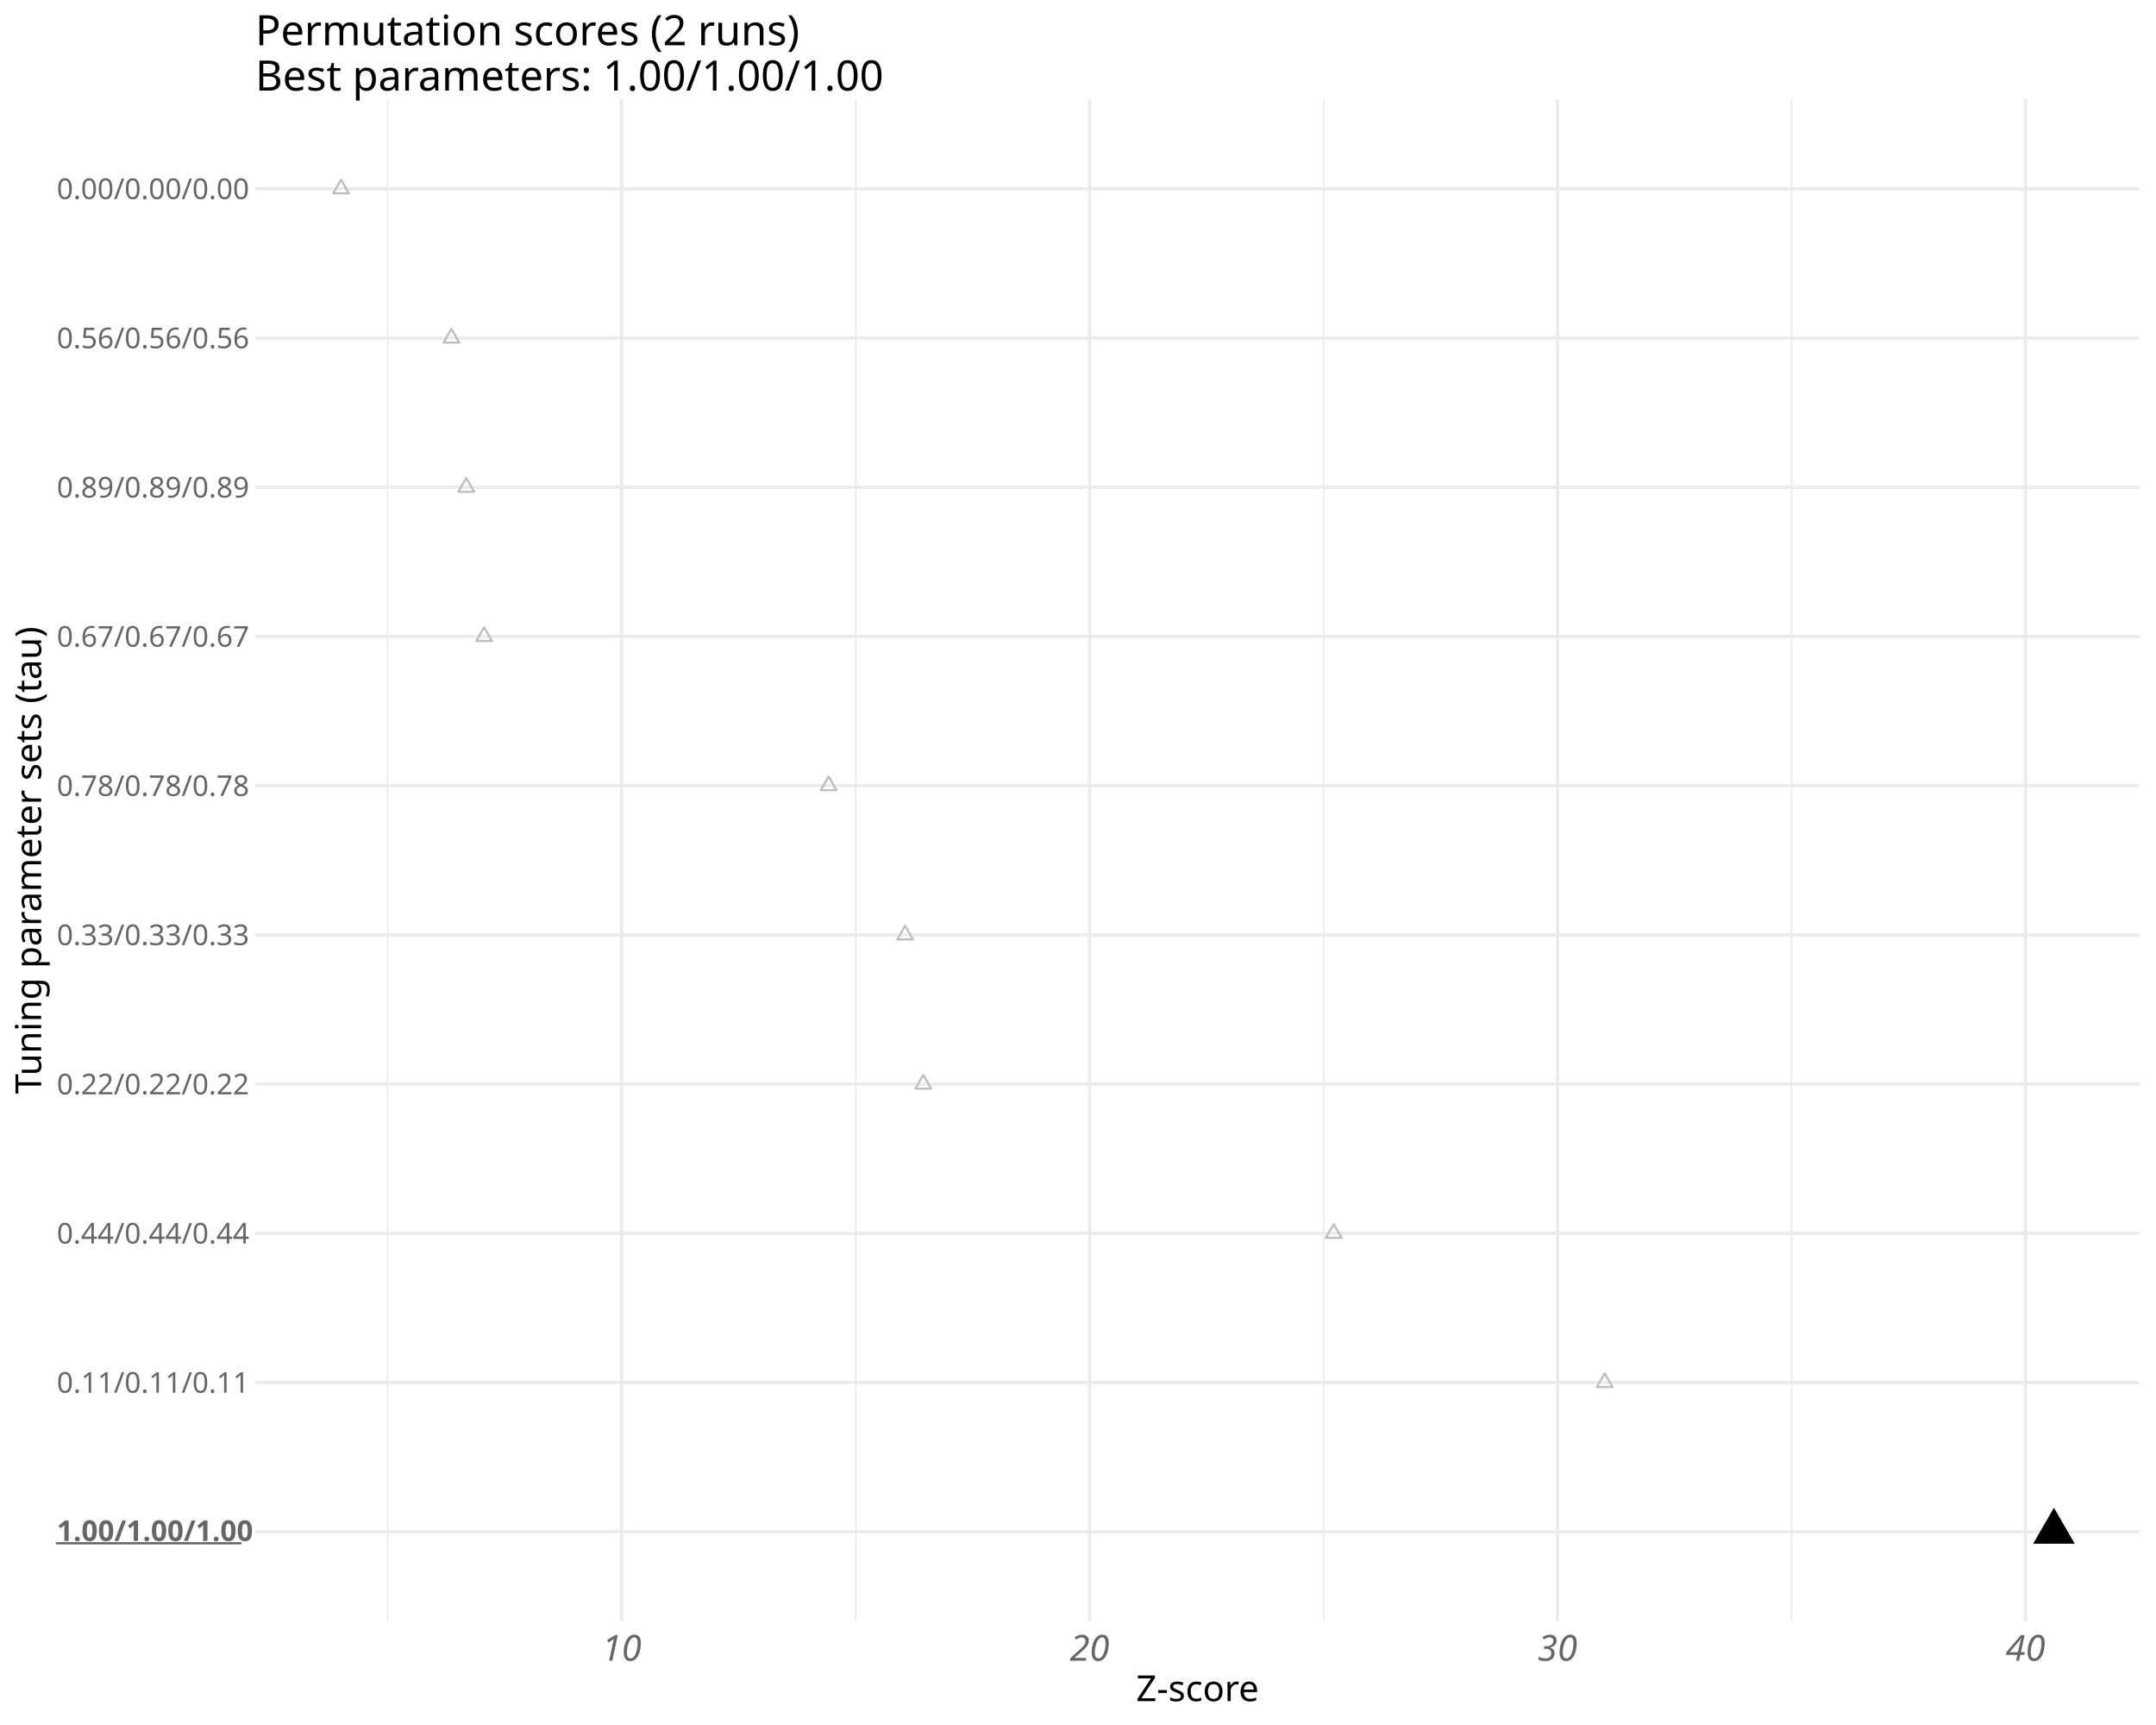
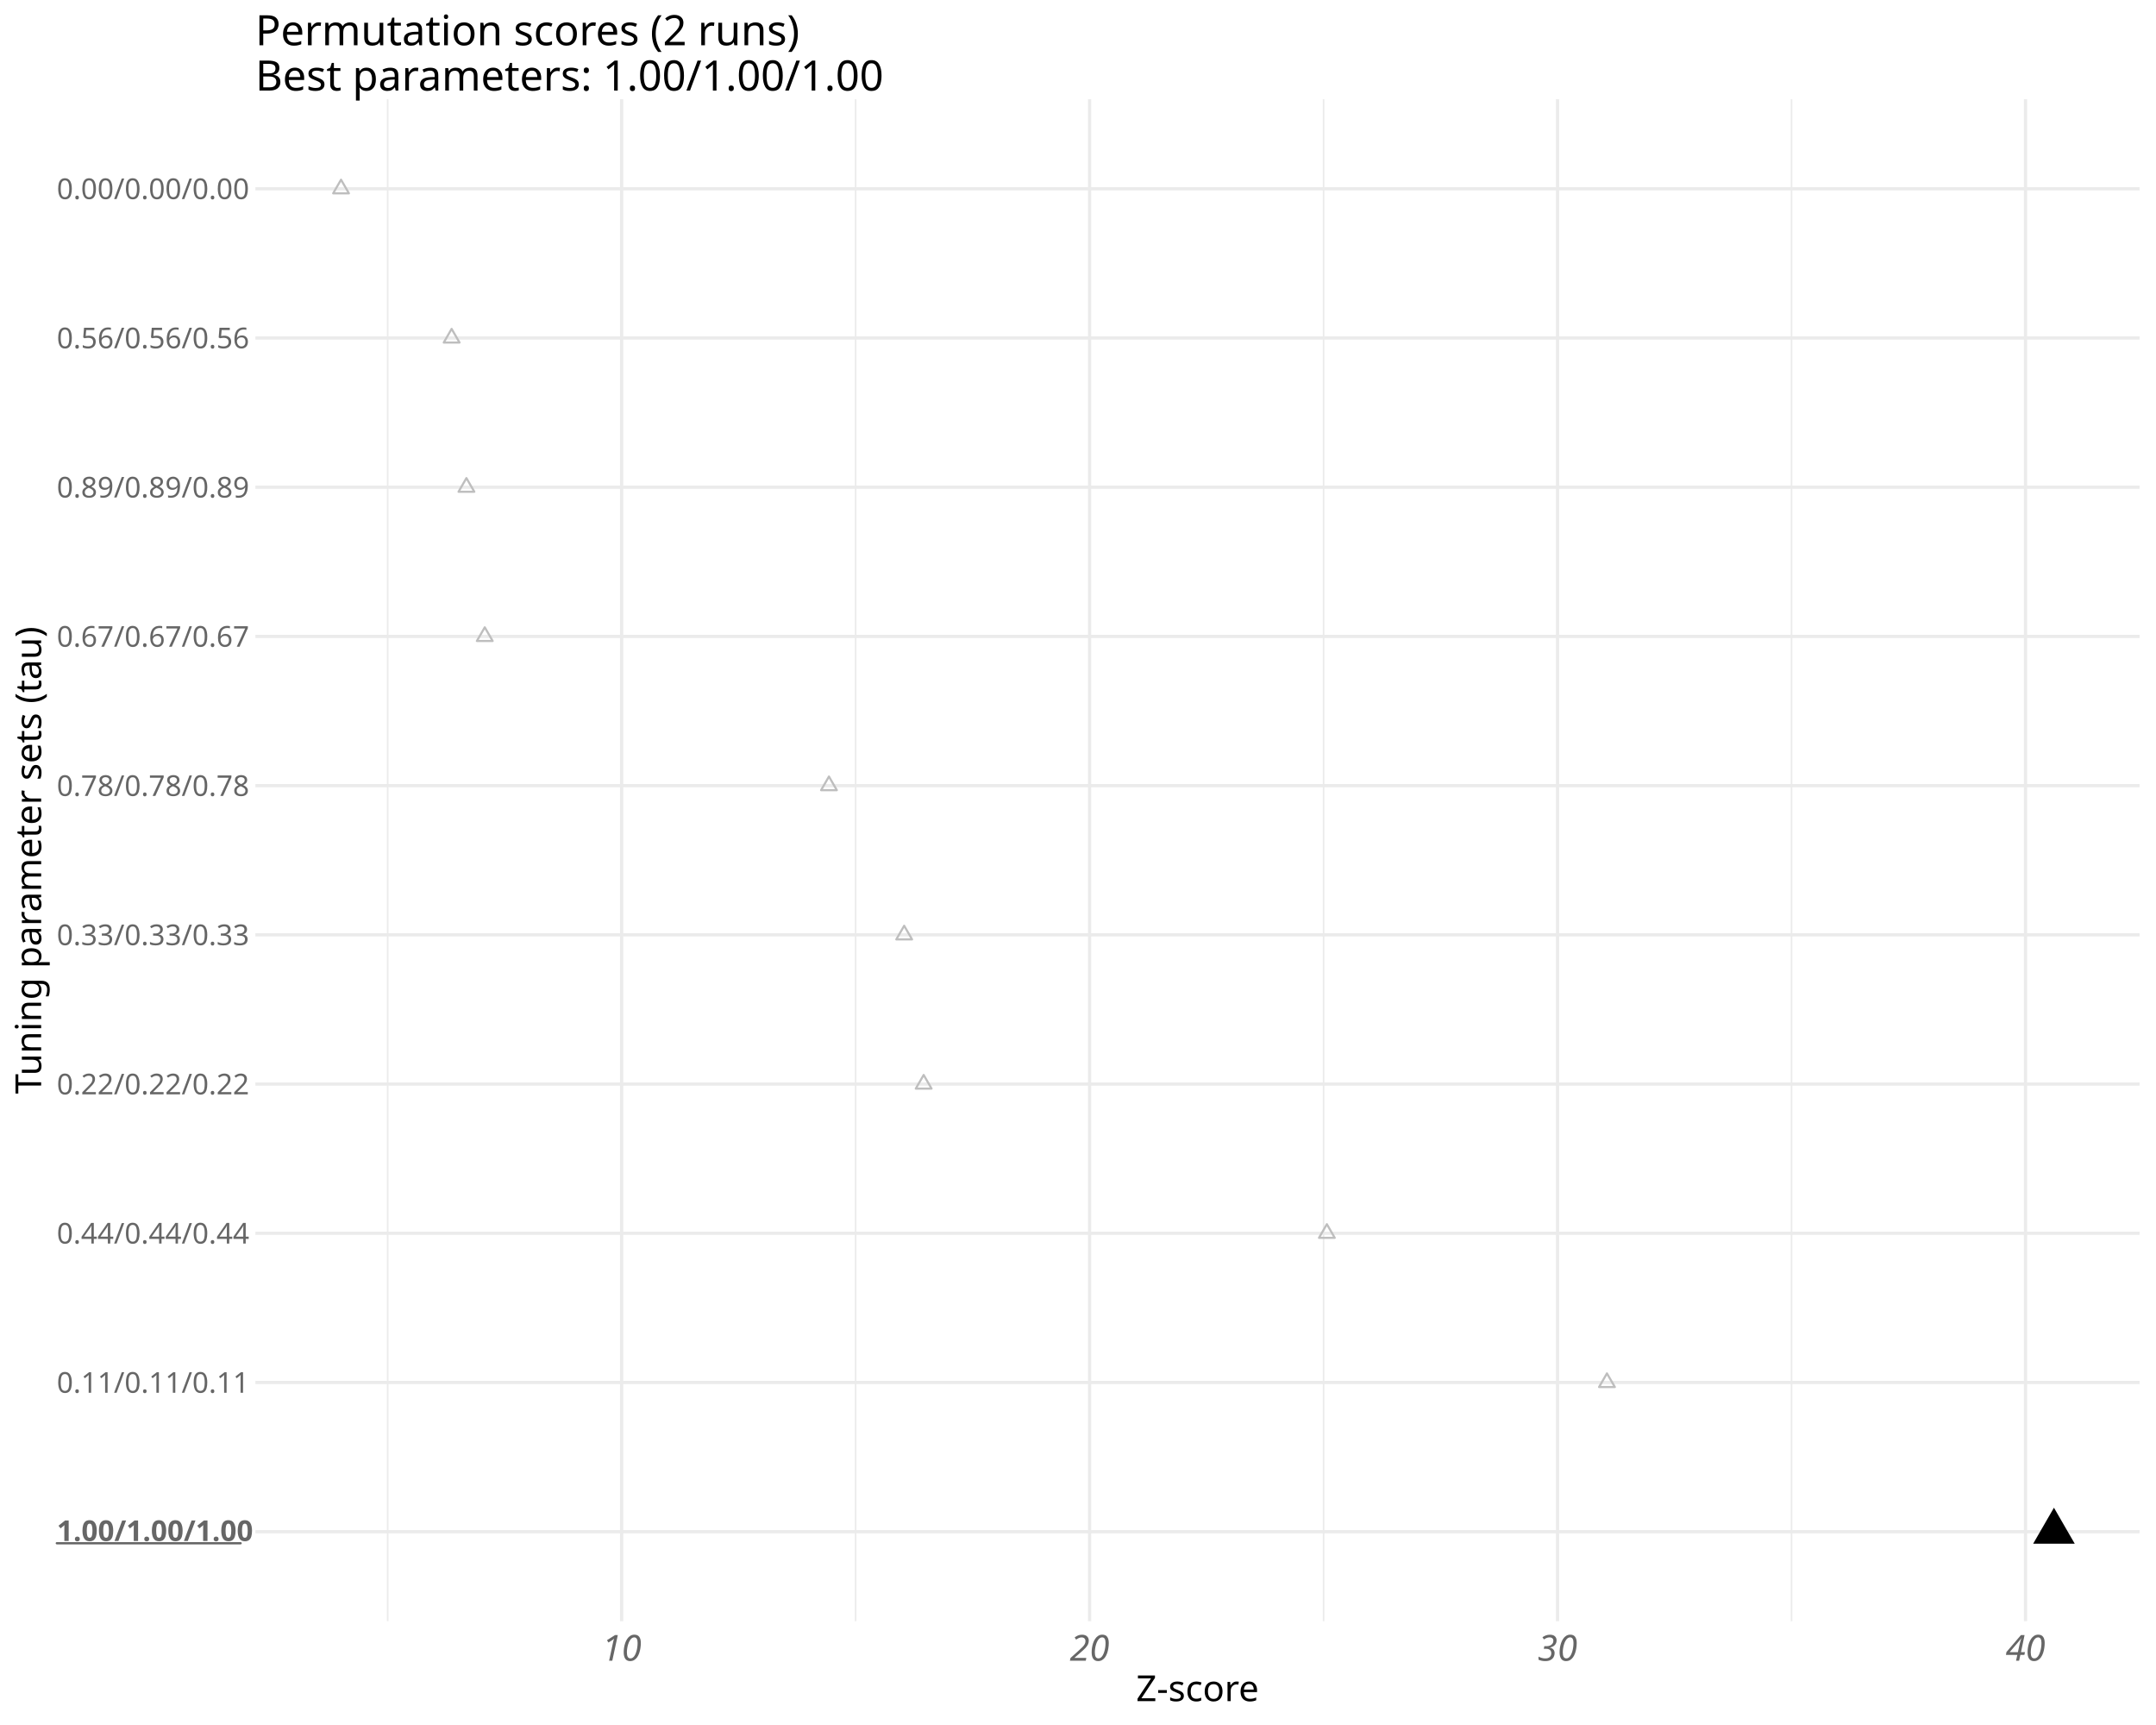
<svg xmlns="http://www.w3.org/2000/svg" class="svglite" data-engine-version="2.0" width="720.00pt" height="576.00pt" viewBox="0 0 720.00 576.00">
  <defs>
    <style type="text/css">
    .svglite line, .svglite polyline, .svglite polygon, .svglite path, .svglite rect, .svglite circle {
      fill: none;
      stroke: #000000;
      stroke-linecap: round;
      stroke-linejoin: round;
      stroke-miterlimit: 10.00;
    }
  </style>
  </defs>
  <rect width="100%" height="100%" style="stroke: none; fill: #FFFFFF;" />
  <defs>
    <clipPath id="cpMC4wMHw3MjAuMDB8MC4wMHw1NzYuMDA=">
      <rect x="0.00" y="0.00" width="720.00" height="576.00" />
    </clipPath>
  </defs>
  <g clip-path="url(#cpMC4wMHw3MjAuMDB8MC4wMHw1NzYuMDA=)">
</g>
  <defs>
    <clipPath id="cpODUuMjl8NzE0LjUyfDMzLjE0fDU0MS4zNQ==">
      <rect x="85.29" y="33.14" width="629.23" height="508.21" />
    </clipPath>
  </defs>
  <g clip-path="url(#cpODUuMjl8NzE0LjUyfDMzLjE0fDU0MS4zNQ==)">
    <polyline points="129.46,541.35 129.46,33.14 " style="stroke-width: 0.53; stroke: #EBEBEB; stroke-linecap: butt;" />
    <polyline points="285.74,541.35 285.74,33.14 " style="stroke-width: 0.53; stroke: #EBEBEB; stroke-linecap: butt;" />
    <polyline points="442.01,541.35 442.01,33.14 " style="stroke-width: 0.53; stroke: #EBEBEB; stroke-linecap: butt;" />
    <polyline points="598.28,541.35 598.28,33.14 " style="stroke-width: 0.53; stroke: #EBEBEB; stroke-linecap: butt;" />
    <polyline points="85.29,63.04 714.52,63.04 " style="stroke-width: 1.07; stroke: #EBEBEB; stroke-linecap: butt;" />
    <polyline points="85.29,112.86 714.52,112.86 " style="stroke-width: 1.07; stroke: #EBEBEB; stroke-linecap: butt;" />
    <polyline points="85.29,162.68 714.52,162.68 " style="stroke-width: 1.07; stroke: #EBEBEB; stroke-linecap: butt;" />
    <polyline points="85.29,212.51 714.52,212.51 " style="stroke-width: 1.07; stroke: #EBEBEB; stroke-linecap: butt;" />
    <polyline points="85.29,262.33 714.52,262.33 " style="stroke-width: 1.07; stroke: #EBEBEB; stroke-linecap: butt;" />
    <polyline points="85.29,312.16 714.52,312.16 " style="stroke-width: 1.07; stroke: #EBEBEB; stroke-linecap: butt;" />
    <polyline points="85.29,361.98 714.52,361.98 " style="stroke-width: 1.07; stroke: #EBEBEB; stroke-linecap: butt;" />
    <polyline points="85.29,411.81 714.52,411.81 " style="stroke-width: 1.07; stroke: #EBEBEB; stroke-linecap: butt;" />
    <polyline points="85.29,461.63 714.52,461.63 " style="stroke-width: 1.07; stroke: #EBEBEB; stroke-linecap: butt;" />
    <polyline points="85.29,511.46 714.52,511.46 " style="stroke-width: 1.07; stroke: #EBEBEB; stroke-linecap: butt;" />
    <polyline points="207.60,541.35 207.60,33.14 " style="stroke-width: 1.07; stroke: #EBEBEB; stroke-linecap: butt;" />
    <polyline points="363.87,541.35 363.87,33.14 " style="stroke-width: 1.07; stroke: #EBEBEB; stroke-linecap: butt;" />
    <polyline points="520.14,541.35 520.14,33.14 " style="stroke-width: 1.07; stroke: #EBEBEB; stroke-linecap: butt;" />
    <polyline points="676.42,541.35 676.42,33.14 " style="stroke-width: 1.07; stroke: #EBEBEB; stroke-linecap: butt;" />
    <polygon points="113.89,60.00 116.52,64.56 111.26,64.56 " style="stroke-width: 0.71; stroke: #BEBEBE; fill: none;" />
-     <polygon points="150.75,109.82 153.39,114.38 148.12,114.38 " style="stroke-width: 0.71; stroke: #BEBEBE; fill: none;" />
-     <polygon points="155.71,159.64 158.34,164.20 153.08,164.20 " style="stroke-width: 0.71; stroke: #BEBEBE; fill: none;" />
-     <polygon points="161.68,209.47 164.31,214.03 159.04,214.03 " style="stroke-width: 0.71; stroke: #BEBEBE; fill: none;" />
-     <polygon points="276.73,259.29 279.36,263.85 274.09,263.85 " style="stroke-width: 0.71; stroke: #BEBEBE; fill: none;" />
-     <polygon points="302.26,309.12 304.90,313.68 299.63,313.68 " style="stroke-width: 0.71; stroke: #BEBEBE; fill: none;" />
-     <polygon points="308.33,358.94 310.96,363.50 305.70,363.50 " style="stroke-width: 0.71; stroke: #BEBEBE; fill: none;" />
-     <polygon points="445.41,408.77 448.04,413.33 442.77,413.33 " style="stroke-width: 0.71; stroke: #BEBEBE; fill: none;" />
-     <polygon points="535.88,458.59 538.52,463.15 533.25,463.15 " style="stroke-width: 0.71; stroke: #BEBEBE; fill: none;" />
+     <polygon points="150.82,109.82 153.46,114.38 148.19,114.38 " style="stroke-width: 0.71; stroke: #BEBEBE; fill: none;" />
+     <polygon points="155.76,159.64 158.40,164.20 153.13,164.20 " style="stroke-width: 0.71; stroke: #BEBEBE; fill: none;" />
+     <polygon points="161.89,209.47 164.52,214.03 159.25,214.03 " style="stroke-width: 0.71; stroke: #BEBEBE; fill: none;" />
+     <polygon points="276.83,259.29 279.46,263.85 274.20,263.85 " style="stroke-width: 0.71; stroke: #BEBEBE; fill: none;" />
+     <polygon points="301.95,309.12 304.58,313.68 299.32,313.68 " style="stroke-width: 0.71; stroke: #BEBEBE; fill: none;" />
+     <polygon points="308.46,358.94 311.09,363.50 305.83,363.50 " style="stroke-width: 0.71; stroke: #BEBEBE; fill: none;" />
+     <polygon points="443.11,408.77 445.74,413.33 440.48,413.33 " style="stroke-width: 0.71; stroke: #BEBEBE; fill: none;" />
+     <polygon points="536.64,458.59 539.28,463.15 534.01,463.15 " style="stroke-width: 0.71; stroke: #BEBEBE; fill: none;" />
    <polygon points="685.92,503.44 692.86,515.46 678.98,515.46 " style="stroke-width: 0.71; stroke: none; fill: #000000;" />
  </g>
  <g clip-path="url(#cpMC4wMHw3MjAuMDB8MC4wMHw1NzYuMDA=)">
    <text x="18.97" y="66.47" style="font-size: 9.60px; fill: #666666; font-family: sans;" textLength="61.39px" lengthAdjust="spacingAndGlyphs">0.00/0.00/0.00</text>
    <text x="18.97" y="514.56" style="font-size: 9.60px; font-weight: bold; fill: #666666; font-family: sans;" textLength="61.39px" lengthAdjust="spacingAndGlyphs">1.00/1.00/1.00</text>
    <polyline points="18.97,515.31 80.36,515.31 " style="stroke-width: 0.75; stroke: #666666;" />
    <text x="18.97" y="265.77" style="font-size: 9.60px; fill: #666666; font-family: sans;" textLength="61.39px" lengthAdjust="spacingAndGlyphs">0.78/0.78/0.78</text>
    <text x="18.97" y="166.12" style="font-size: 9.60px; fill: #666666; font-family: sans;" textLength="61.39px" lengthAdjust="spacingAndGlyphs">0.89/0.89/0.89</text>
    <text x="18.97" y="116.29" style="font-size: 9.60px; fill: #666666; font-family: sans;" textLength="61.39px" lengthAdjust="spacingAndGlyphs">0.56/0.56/0.56</text>
    <text x="18.97" y="215.94" style="font-size: 9.60px; fill: #666666; font-family: sans;" textLength="61.39px" lengthAdjust="spacingAndGlyphs">0.67/0.67/0.67</text>
    <text x="18.97" y="365.42" style="font-size: 9.60px; fill: #666666; font-family: sans;" textLength="61.39px" lengthAdjust="spacingAndGlyphs">0.22/0.22/0.22</text>
    <text x="18.97" y="315.59" style="font-size: 9.60px; fill: #666666; font-family: sans;" textLength="61.39px" lengthAdjust="spacingAndGlyphs">0.33/0.33/0.33</text>
    <text x="18.97" y="415.24" style="font-size: 9.60px; fill: #666666; font-family: sans;" textLength="61.39px" lengthAdjust="spacingAndGlyphs">0.44/0.44/0.44</text>
    <text x="18.97" y="465.06" style="font-size: 9.60px; fill: #666666; font-family: sans;" textLength="61.39px" lengthAdjust="spacingAndGlyphs">0.11/0.11/0.11</text>
    <text x="207.60" y="554.54" text-anchor="middle" style="font-size: 12.00px; font-style: italic; fill: #666666; font-family: sans;" textLength="13.35px" lengthAdjust="spacingAndGlyphs">10</text>
    <text x="363.87" y="554.54" text-anchor="middle" style="font-size: 12.00px; font-style: italic; fill: #666666; font-family: sans;" textLength="13.35px" lengthAdjust="spacingAndGlyphs">20</text>
    <text x="520.14" y="554.54" text-anchor="middle" style="font-size: 12.00px; font-style: italic; fill: #666666; font-family: sans;" textLength="13.35px" lengthAdjust="spacingAndGlyphs">30</text>
    <text x="676.42" y="554.54" text-anchor="middle" style="font-size: 12.00px; font-style: italic; fill: #666666; font-family: sans;" textLength="13.35px" lengthAdjust="spacingAndGlyphs">40</text>
    <text x="399.91" y="568.03" text-anchor="middle" style="font-size: 12.00px; font-family: sans;" textLength="40.68px" lengthAdjust="spacingAndGlyphs">Z-score</text>
    <text transform="translate(13.74,287.25) rotate(-90)" text-anchor="middle" style="font-size: 12.00px; font-family: sans;" textLength="148.08px" lengthAdjust="spacingAndGlyphs">Tuning parameter sets (tau)</text>
    <text x="85.29" y="15.11" style="font-size: 14.00px; font-family: sans;" textLength="176.65px" lengthAdjust="spacingAndGlyphs">Permutation scores (2 runs) </text>
    <text x="85.29" y="30.23" style="font-size: 14.00px; font-family: sans;" textLength="203.93px" lengthAdjust="spacingAndGlyphs"> Best parameters: 1.00/1.00/1.00</text>
  </g>
</svg>
